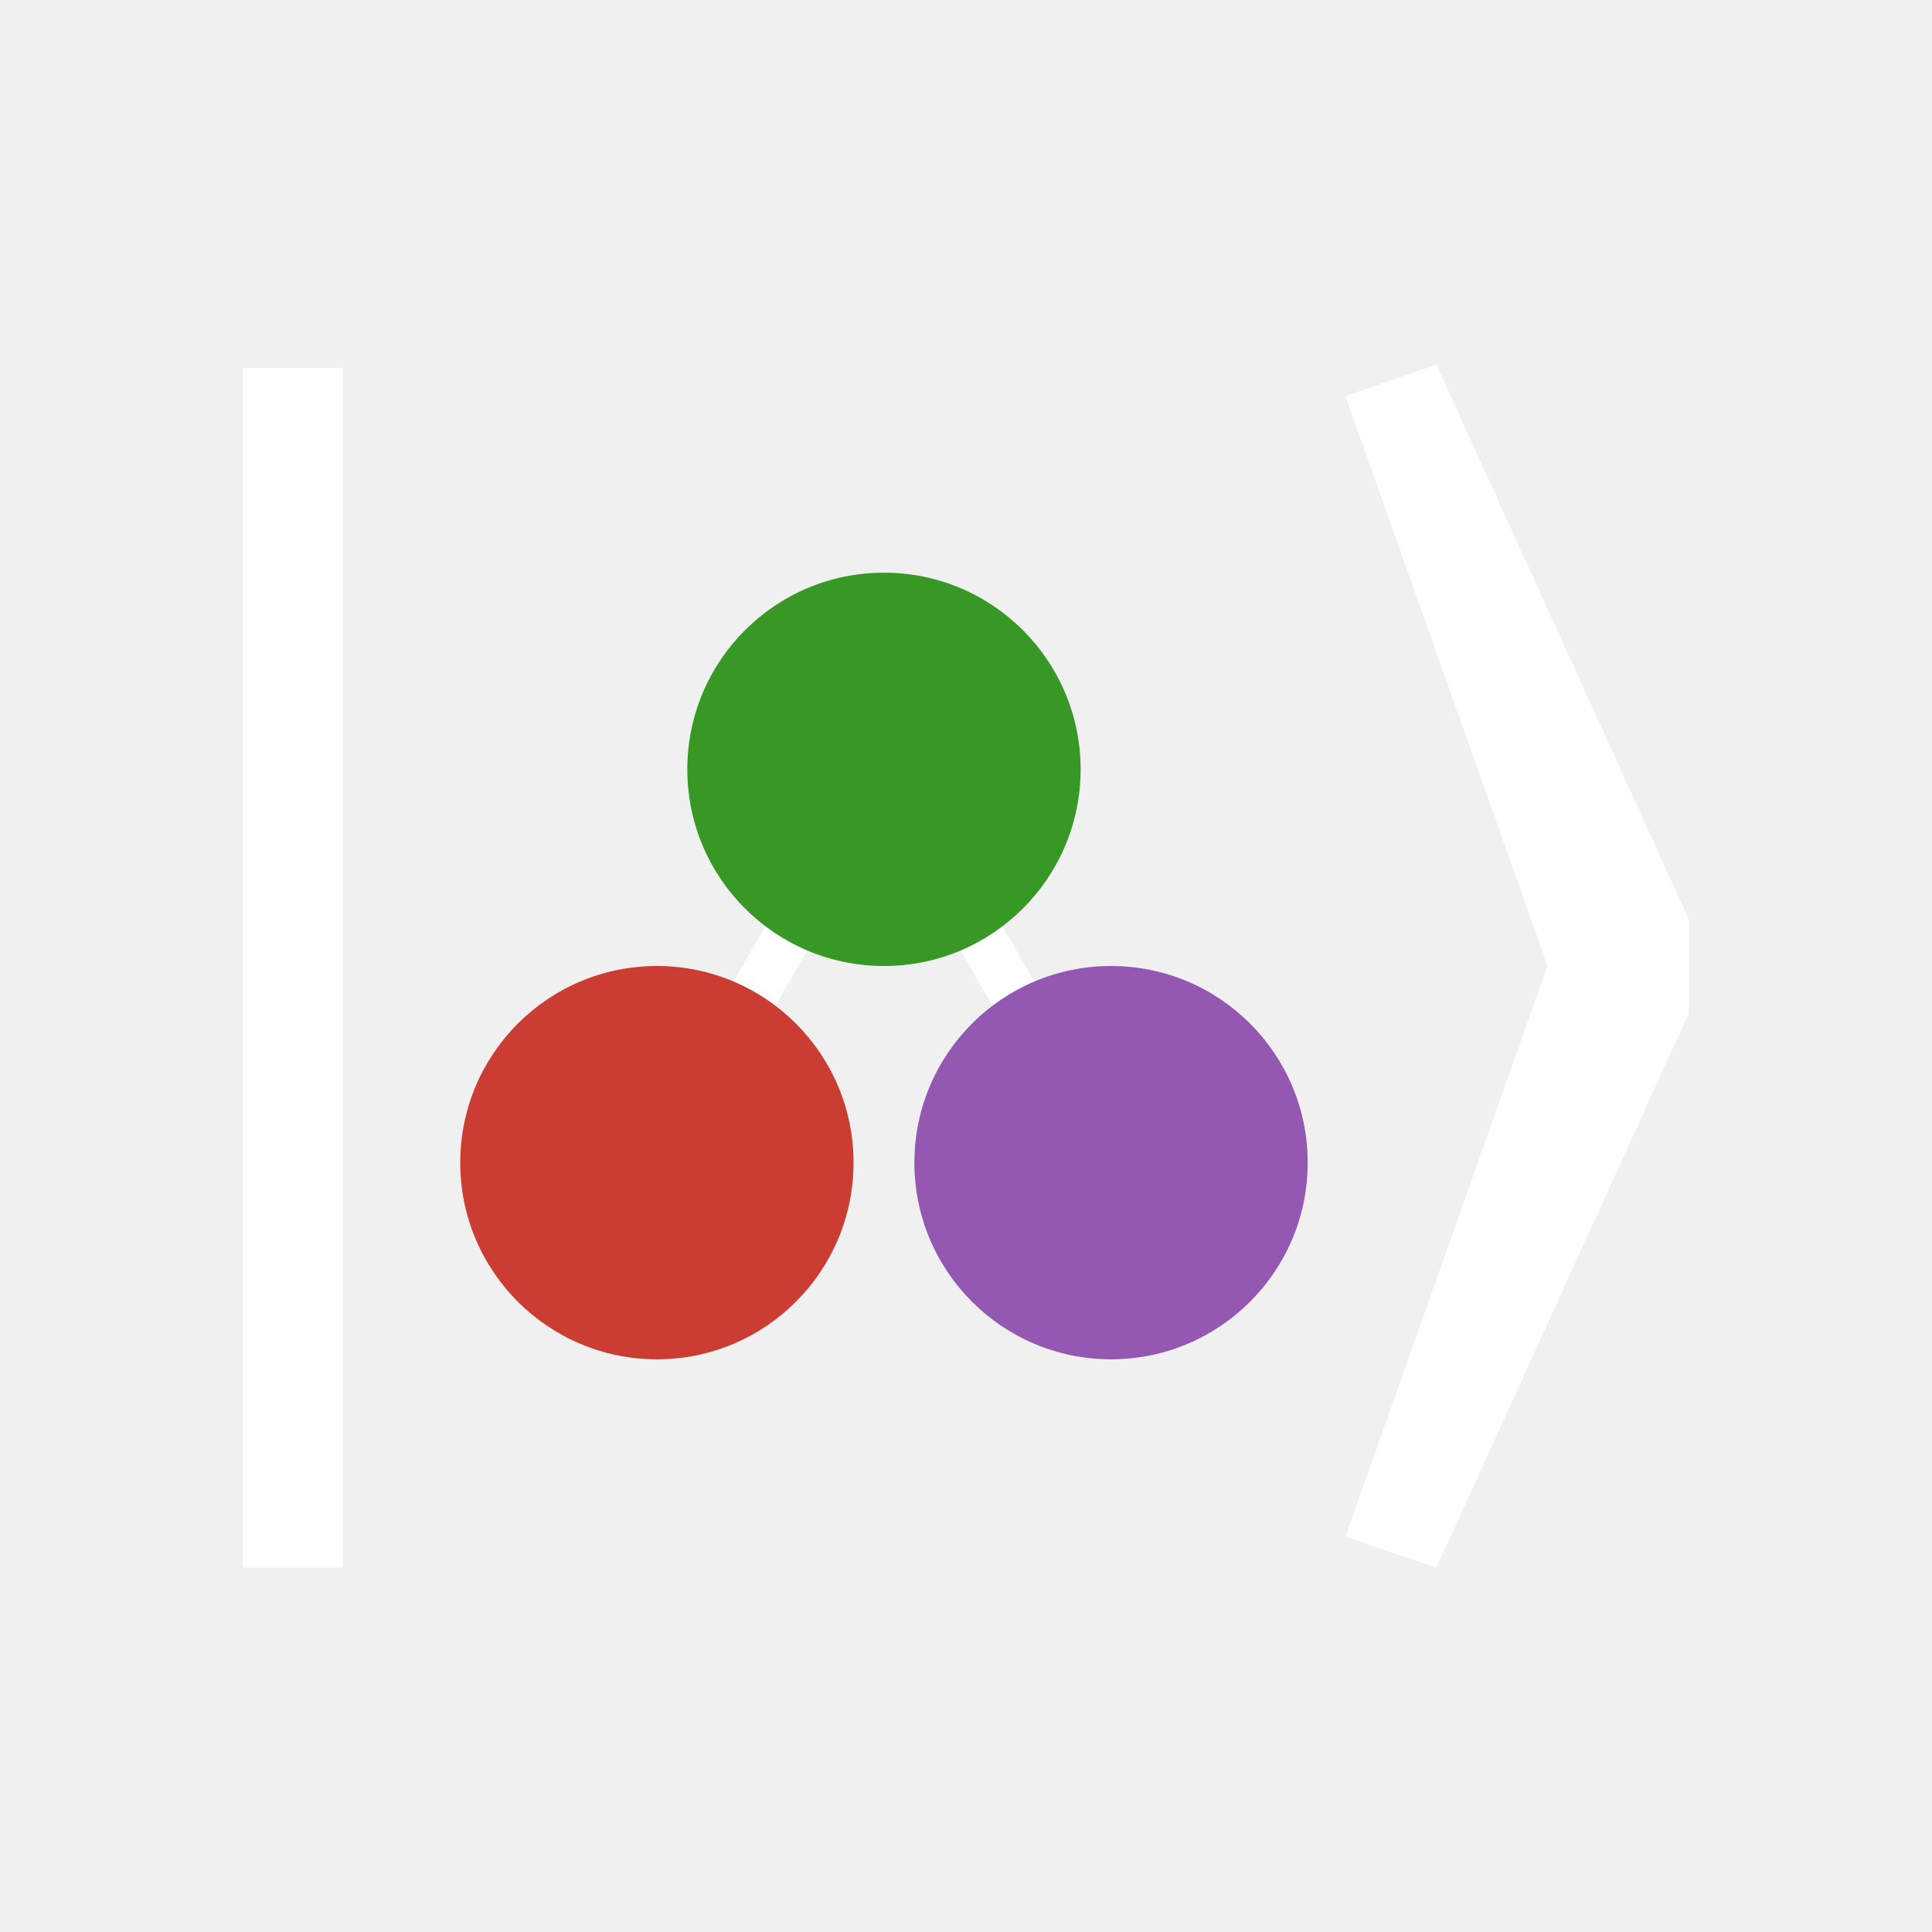
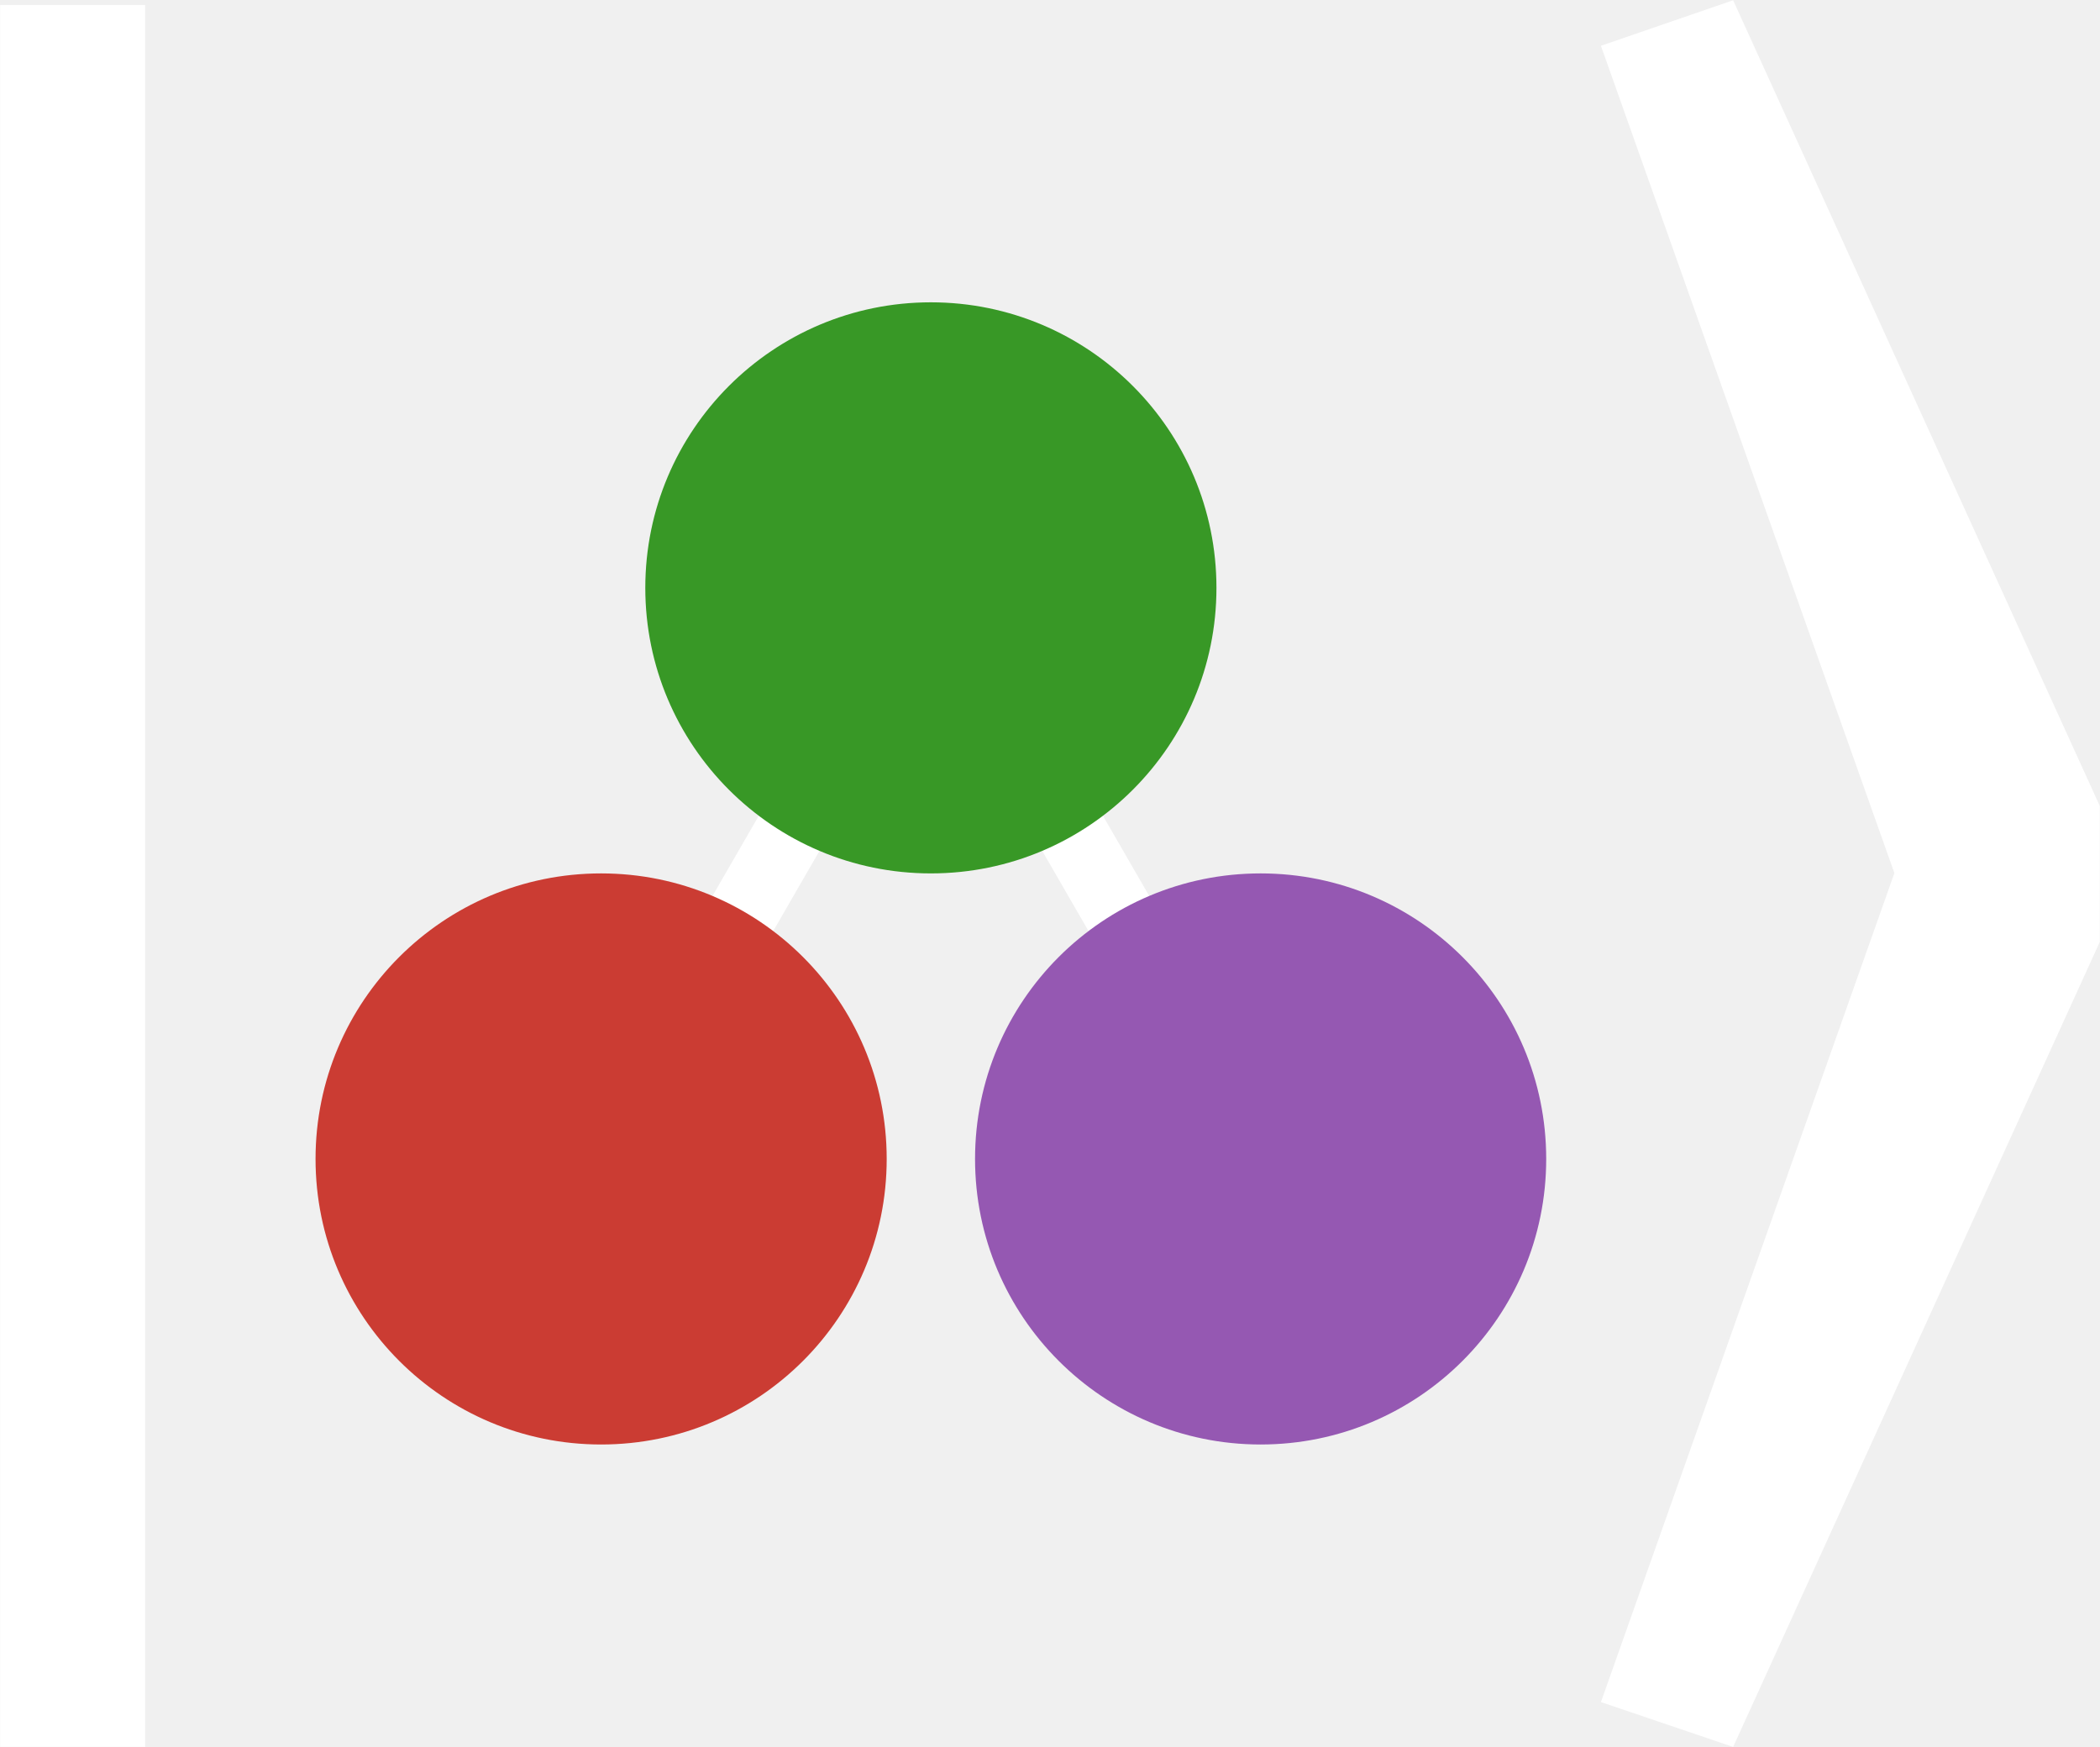
- <svg xmlns="http://www.w3.org/2000/svg" width="20mm" height="20mm" viewBox="0 0 20 20" version="1.1" id="svg1" xml:space="preserve">
+ <svg xmlns="http://www.w3.org/2000/svg" width="35mm" height="29.117mm" viewBox="0 0 35 29.117" version="1.1" id="svg1" xml:space="preserve">
  <defs id="defs1">
    <rect x="172.027" y="238.191" width="801.909" height="441.976" id="rect2" />
    <rect x="201.139" y="314.941" width="796.616" height="357.286" id="rect1" />
  </defs>
-   <g id="layer4">
-     <path style="fill:none;stroke:#ffffff;stroke-width:0.5;stroke-opacity:1;stroke-dasharray:none" d="M 11.501,12.036 9.151,7.964" id="path11" />
-     <path style="fill:none;stroke:#ffffff;stroke-width:0.5;stroke-opacity:1;stroke-dasharray:none" d="M 6.8,12.036 9.151,7.964" id="path10" />
+   <g id="layer4" transform="translate(-2.514911,-3.773075)">
+     <path style="fill:none;stroke:#ffffff;stroke-width:1.169;stroke-dasharray:none;stroke-opacity:1" d="M 23.525,23.091 18.029,13.572" id="path11" />
+     <path style="fill:none;stroke:#ffffff;stroke-width:1.169;stroke-dasharray:none;stroke-opacity:1" d="M 12.534,23.091 18.029,13.572" id="path10" />
  </g>
-   <g id="g7" transform="matrix(2.404448,0,0,2.404448,-14.75286,-3.649929)">
+   <g id="g7" transform="matrix(5.621556,0,0,5.621555,-40.37174,-17.35485)">
    <g id="layer1">
-       <path style="font-size:5.644px;font-family:'CMU Serif';-inkscape-font-specification:'CMU Serif';fill:#ffffff;stroke-width:0.265;fill-opacity:1" d="M 7.612,8.267 H 7.182 V 3.102 h 0.43 z" id="text3" aria-label="∣" />
-       <path style="font-weight:500;font-size:5.171px;font-family:'CMU Serif';-inkscape-font-specification:'CMU Serif Medium';fill:#ffffff;stroke:#ffffff;stroke-width:0;paint-order:stroke fill markers;fill-opacity:1" d="m 11.928,8.134 0.392,0.133 1.087,-2.387 V 5.477 l -1.087,-2.389 -0.392,0.135 0.87,2.453 z" id="text5" aria-label="⟩" />
+       <path style="font-size:5.644px;font-family:'CMU Serif';-inkscape-font-specification:'CMU Serif';fill:#ffffff;fill-opacity:1;stroke-width:0.265" d="M 7.612,8.267 H 7.182 V 3.102 h 0.43 z" id="text3" aria-label="∣" />
+       <path style="font-weight:500;font-size:5.171px;font-family:'CMU Serif';-inkscape-font-specification:'CMU Serif Medium';fill:#ffffff;fill-opacity:1;stroke:#ffffff;stroke-width:0;paint-order:stroke fill markers" d="m 11.928,8.134 0.392,0.133 1.087,-2.387 V 5.477 l -1.087,-2.389 -0.392,0.135 0.87,2.453 z" id="text5" aria-label="⟩" />
    </g>
  </g>
-   <g id="g6" transform="matrix(0.02714376,0,0,0.02714376,4.400627,5.249842)">
+   <g id="g6" transform="matrix(0.06346162,0,0,0.06346161,4.408769,3.452654)">
    <path fill-rule="nonzero" fill="#cb3c33" fill-opacity="1" d="m 163.398,250 c 0,41.422 -33.578,75 -75,75 -41.422,0 -75,-33.578 -75,-75 0,-41.422 33.578,-75 75,-75 41.422,0 75,33.578 75,75 z m 0,0" id="path1" />
    <path fill-rule="nonzero" fill="#389826" fill-opacity="1" d="m 250,100 c 0,41.422 -33.578,75 -75,75 -41.422,0 -75,-33.578 -75,-75 0,-41.422 33.578,-75 75,-75 41.422,0 75,33.578 75,75 z m 0,0" id="path2" />
    <path fill-rule="nonzero" fill="#9558b2" fill-opacity="1" d="m 336.602,250 c 0,41.422 -33.578,75 -75,75 -41.422,0 -75,-33.578 -75,-75 0,-41.422 33.578,-75 75,-75 41.422,0 75,33.578 75,75 z" id="path3" />
  </g>
</svg>
